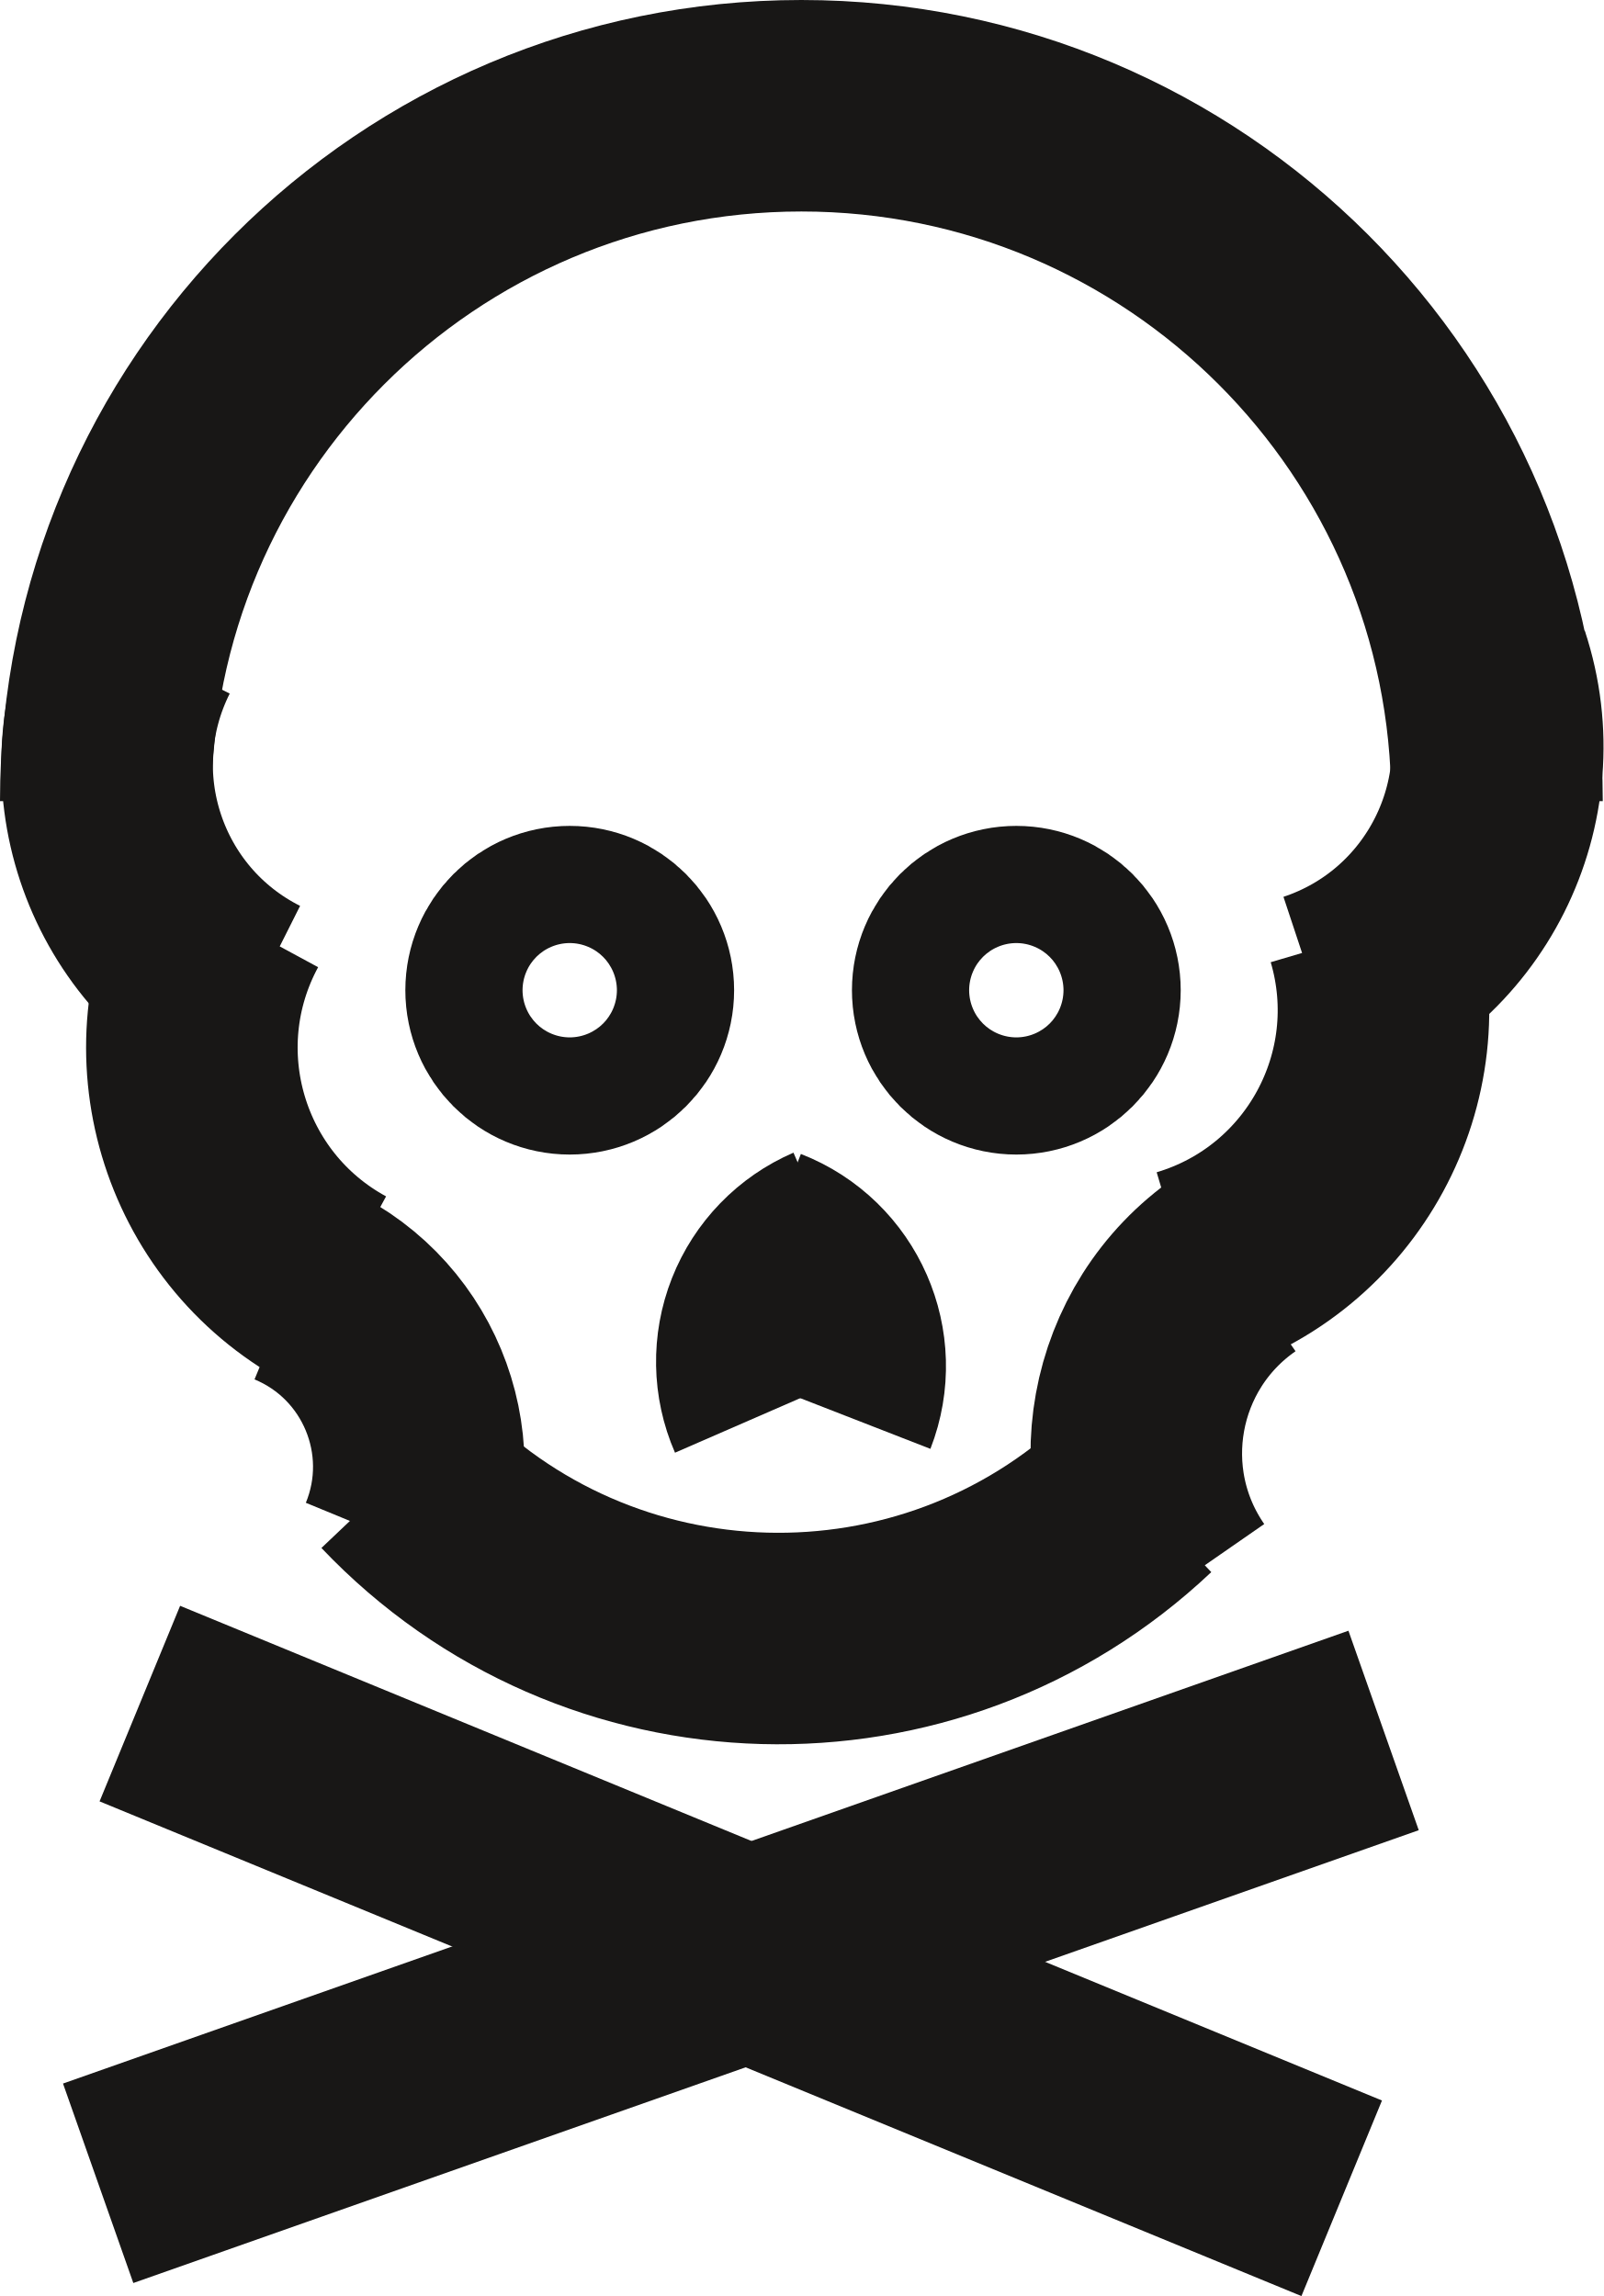
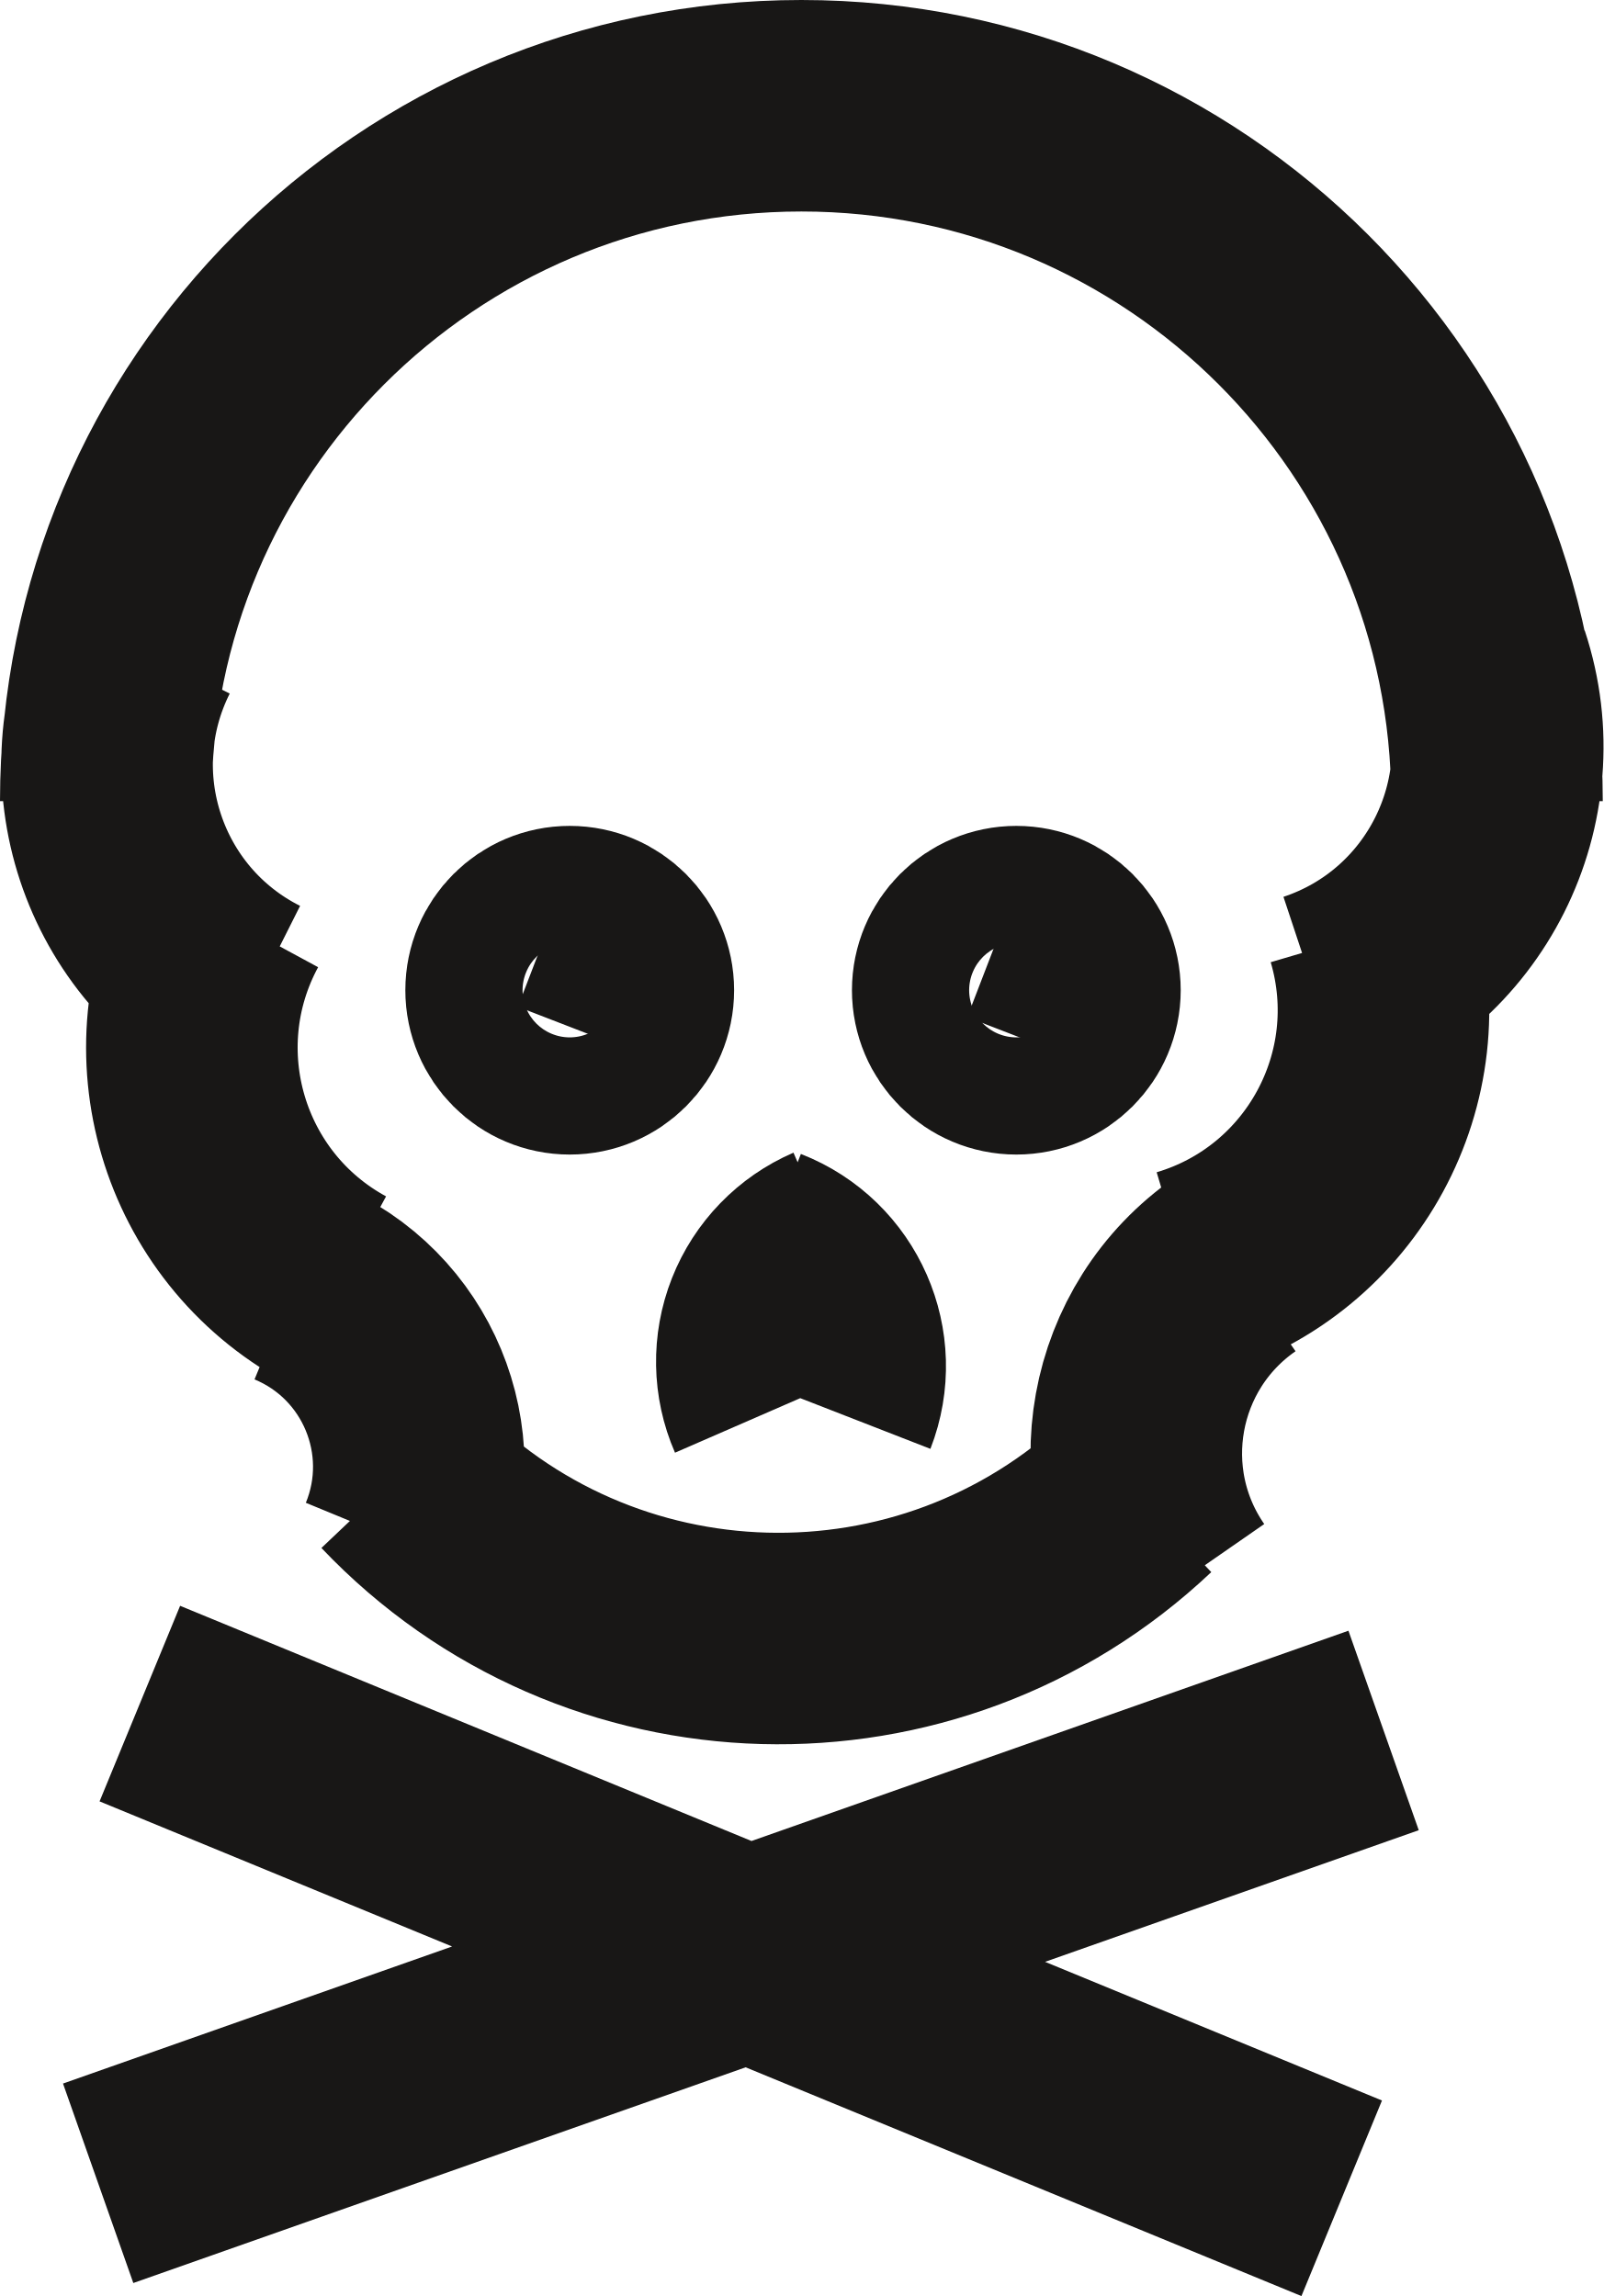
<svg xmlns="http://www.w3.org/2000/svg" viewBox="0 0 75.8 108.56">
-   <path d="M31.06,42.66a32.88,32.88,0,1,1,65.76,0" transform="translate(-26.06 -4.78)" style="fill:none;stroke:#181716;stroke-miterlimit:10;stroke-width:10px" />
-   <path d="M96.22,36.16A12.48,12.48,0,0,1,88.3,51.93" transform="translate(-26.06 -4.78)" style="fill:none;stroke:#181716;stroke-miterlimit:10;stroke-width:10px" />
-   <path d="M38,52.08a12.48,12.48,0,0,1-5.55-16.75" transform="translate(-26.06 -4.78)" style="fill:none;stroke:#181716;stroke-miterlimit:10;stroke-width:10px" />
-   <path d="M90.92,48.86A13,13,0,0,1,82.16,65" transform="translate(-26.06 -4.78)" style="fill:none;stroke:#181716;stroke-miterlimit:10;stroke-width:10px" />
-   <path d="M41.92,65.74A13,13,0,0,1,36.7,48.13" transform="translate(-26.06 -4.78)" style="fill:none;stroke:#181716;stroke-miterlimit:10;stroke-width:10px" />
-   <path d="M40,65.38a9.47,9.47,0,0,1,5.14,12.36" transform="translate(-26.06 -4.78)" style="fill:none;stroke:#181716;stroke-miterlimit:10;stroke-width:10px" />
-   <path d="M81.71,79.69a10.87,10.87,0,0,1,2.74-15.13" transform="translate(-26.06 -4.78)" style="fill:none;stroke:#181716;stroke-miterlimit:10;stroke-width:10px" />
-   <path d="M79.88,75.48a24.78,24.78,0,0,1-35-.95" transform="translate(-26.06 -4.78)" style="fill:none;stroke:#181716;stroke-miterlimit:10;stroke-width:10px" />
-   <circle cx="26.93" cy="46.82" r="2.77" style="fill:none;stroke:#181716;stroke-miterlimit:10;stroke-width:10px" />
-   <circle cx="48.04" cy="46.82" r="2.77" style="fill:none;stroke:#181716;stroke-miterlimit:10;stroke-width:10px" />
-   <path d="M62.1,64a5.77,5.77,0,0,1,3.28,7.47" transform="translate(-26.06 -4.78)" style="fill:none;stroke:#181716;stroke-miterlimit:10;stroke-width:10px" />
-   <path d="M62.55,71.47a5.77,5.77,0,0,1,3-7.6" transform="translate(-26.06 -4.78)" style="fill:none;stroke:#181716;stroke-miterlimit:10;stroke-width:10px" />
-   <line x1="65.4" y1="81.82" x2="4.64" y2="103.23" style="fill:none;stroke:#181716;stroke-miterlimit:10;stroke-width:10px" />
-   <line x1="63.42" y1="103.94" x2="6.61" y2="80.55" style="fill:none;stroke:#181716;stroke-miterlimit:10;stroke-width:10px" />
+   <path d="M31.06 42.66a32.88 32.88 0 1 1 65.76 0M96.22 36.16a12.48 12.48 0 0 1-7.92 15.77M38 52.08a12.48 12.48 0 0 1-5.55-16.75M90.92 48.86a13 13 0 0 1-8.76 16.14M41.92 65.74a13 13 0 0 1-5.22-17.61M40 65.38a9.47 9.47 0 0 1 5.14 12.36M81.71 79.69a10.87 10.87 0 0 1 2.74-15.13M79.88 75.48a24.78 24.78 0 0 1-35-.95" transform="translate(-26.06 -4.78)" stroke="#181716" stroke-miterlimit="10" stroke-width="10" fill="none" />
+   <circle cx="26.93" cy="46.82" r="2.77" stroke="#181716" stroke-miterlimit="10" stroke-width="10" fill="none" />
+   <circle cx="48.04" cy="46.82" r="2.77" stroke="#181716" stroke-miterlimit="10" stroke-width="10" fill="none" />
+   <path d="M62.1 64a5.77 5.77 0 0 1 3.28 7.47M62.55 71.47a5.77 5.77 0 0 1 3-7.6" transform="translate(-26.06 -4.78)" stroke="#181716" stroke-miterlimit="10" stroke-width="10" fill="none" />
+   <path stroke="#181716" stroke-miterlimit="10" stroke-width="10" fill="none" d="M65.4 81.82l-60.76 21.41M63.42 103.94l-56.81-23.39M46.86 45.13c2 .77 3.08 2.72 2.45 4.35M25.62 44.64c2 .77 3.08 2.72 2.45 4.35" />
</svg>
